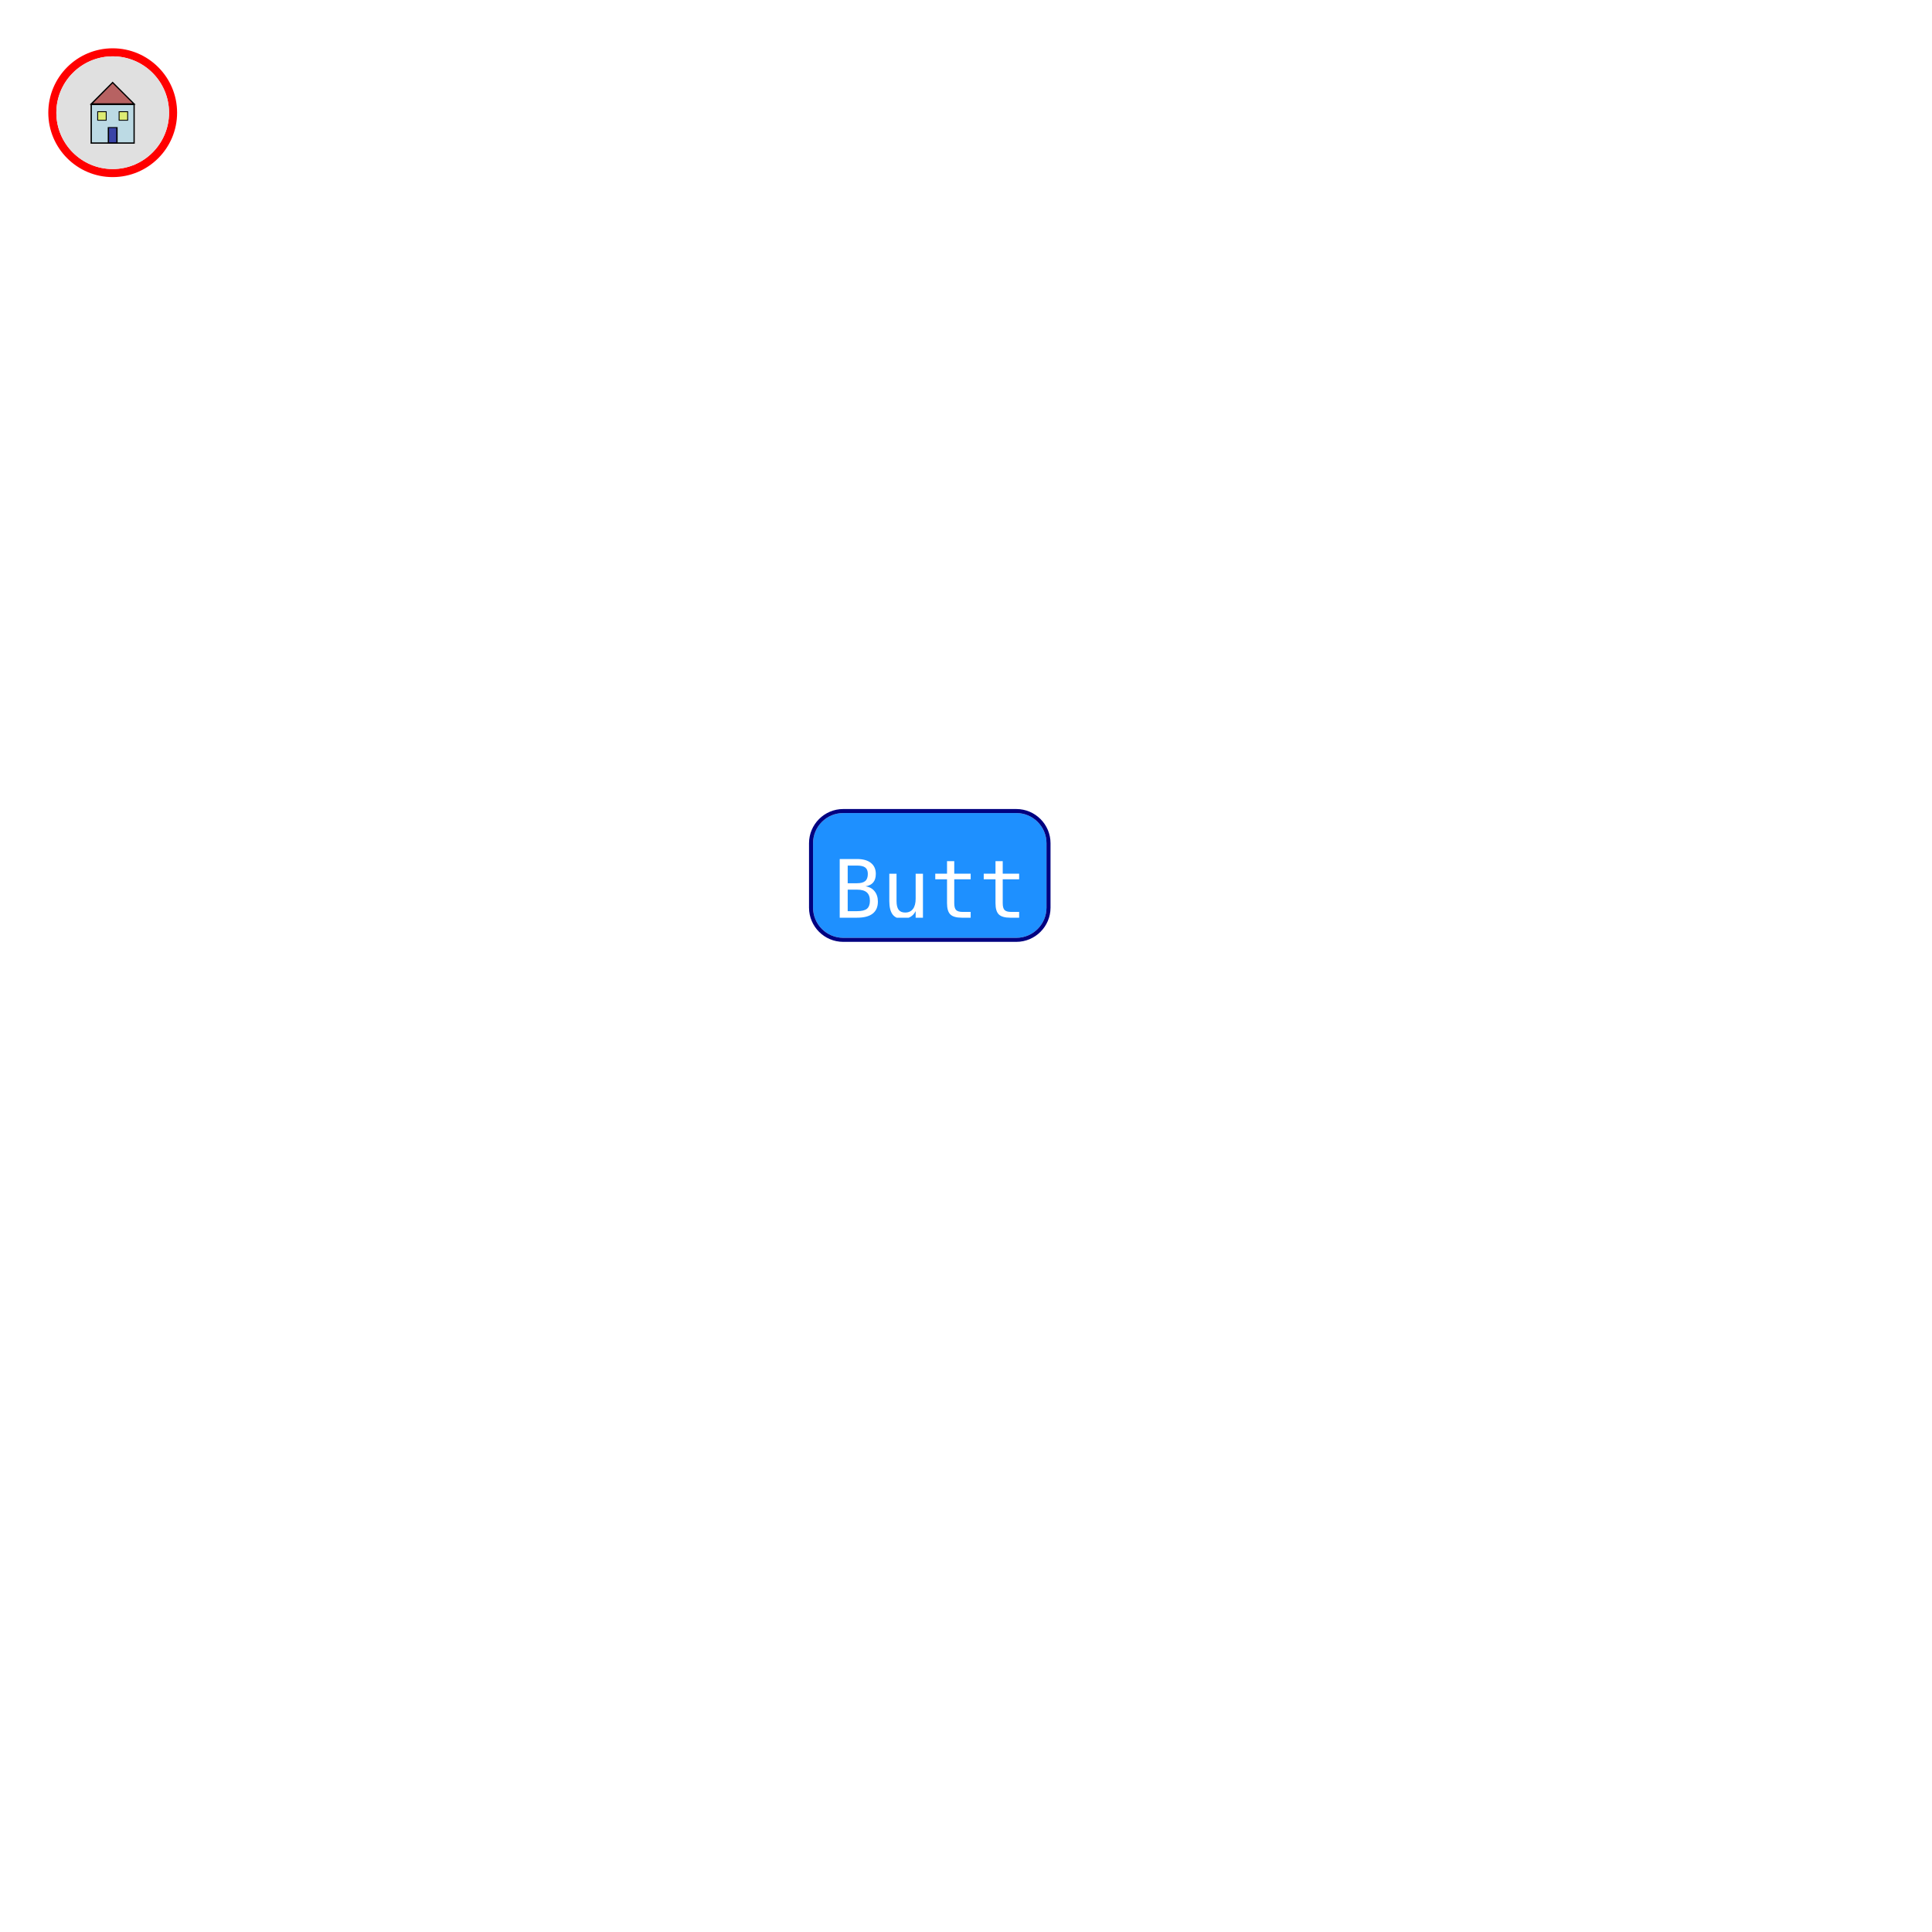
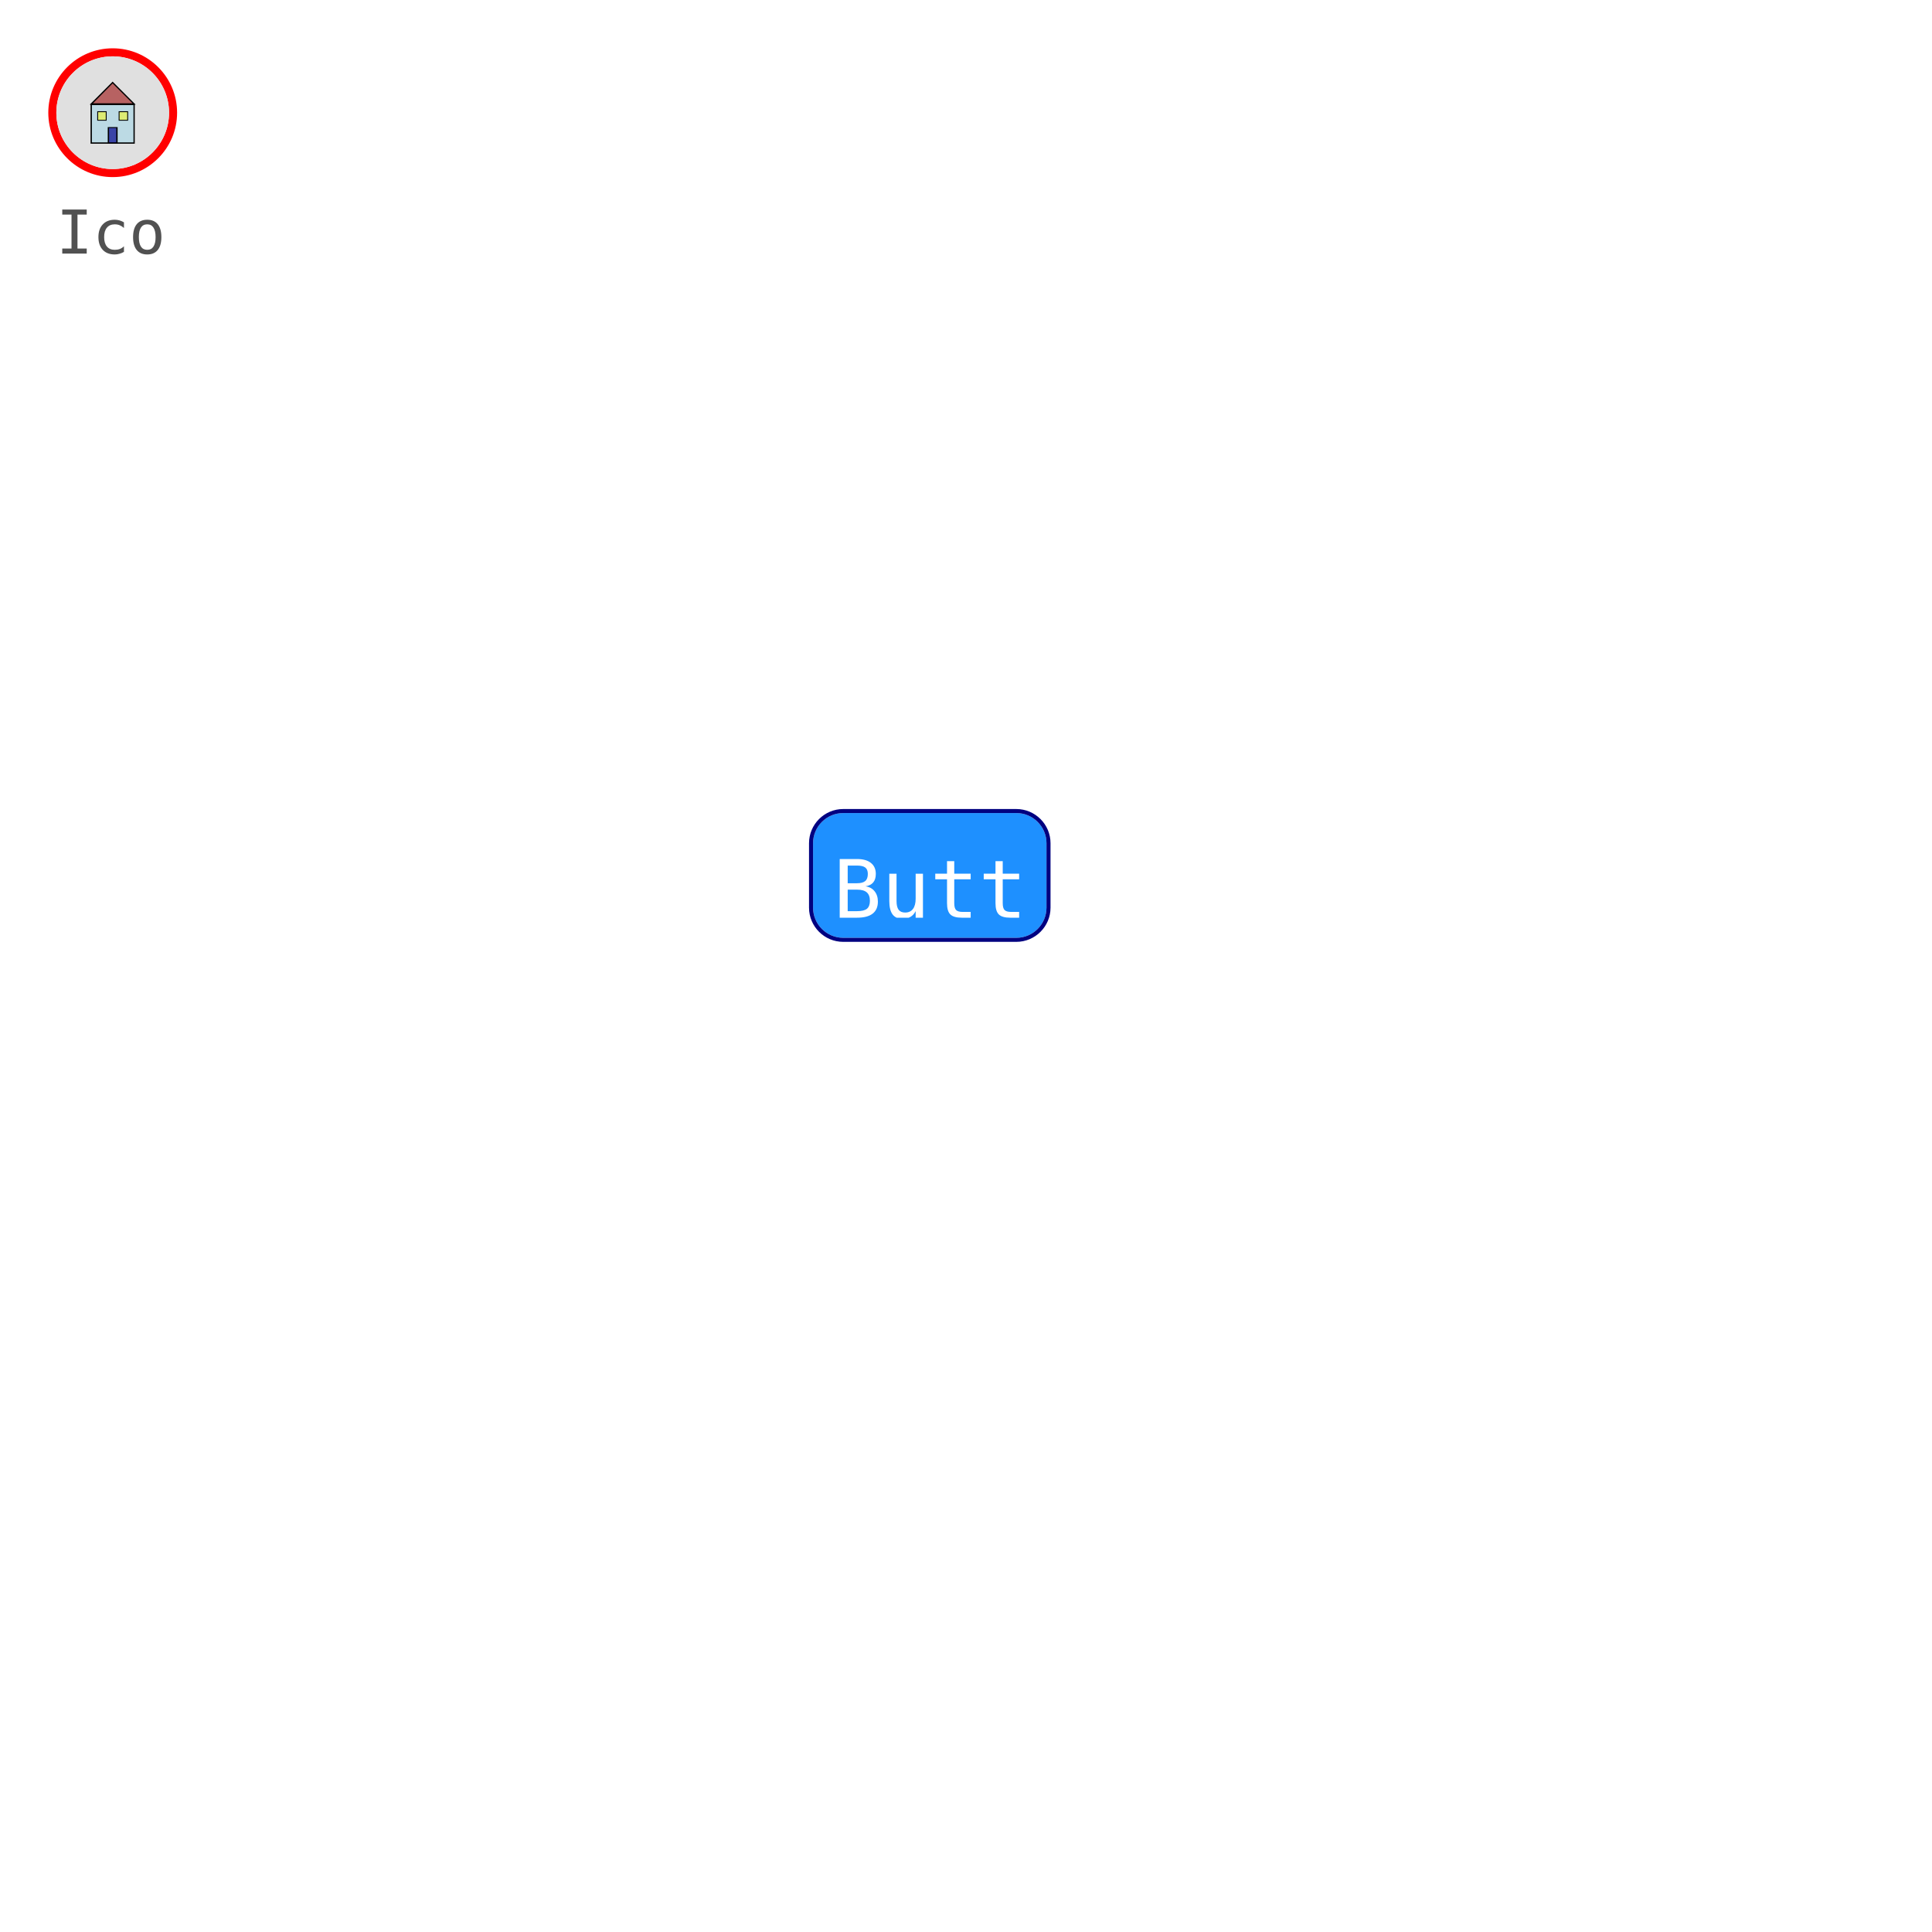
<svg xmlns="http://www.w3.org/2000/svg" version="1.1" viewBox="0 0 480 480">
  <defs>
    <clipPath id="clip_0">
      <polygon points="0 0,480 0,480 480,0 480" />
    </clipPath>
  </defs>
  <g clip-path="url(#clip_0)">
-     <path style="fill:#FFFFFF;" d="M 0,0 C 0,0 0,0 0,0 L 480,0 C 480,0 480,0 480,0 L 480,480 C 480,480 480,480 480,480 L 0,480 C 0,480 0,480 0,480 L 0,0 Z" />
+     <path style="fill:#FFFFFF;" d="M 0,0 L 480,0 L 480,480 L 0,480 L 0,0 Z" />
    <path style="fill:#FF0000;" d="M 12,28 C 12,19.17 19.17,12 28,12 L 28,12 C 36.83,12 44,19.17 44,28 L 44,28 C 44,36.83 36.83,44 28,44 L 28,44 C 19.17,44 12,36.83 12,28 L 12,28 M 28,14 C 20.28,14 14,20.28 14,28 L 14,28 C 14,35.72 20.28,42 28,42 L 28,42 C 35.72,42 42,35.72 42,28 L 42,28 C 42,20.28 35.72,14 28,14 L 28,14 Z" />
    <path style="fill:#E0E0E0;" d="M 14,28 C 14,20.28 20.28,14 28,14 L 28,14 C 35.72,14 42,20.28 42,28 L 42,28 C 42,35.72 35.72,42 28,42 L 28,42 C 20.28,42 14,35.72 14,28 L 14,28 Z" />
    <path style="fill:#ADD8E6;fill-opacity:0.69" d="M 22.67,25.95 L 33.31,25.95 L 33.31,35.58 L 22.67,35.58 L 22.67,25.95 L 22.67,25.95 Z" />
    <path style="fill:#000000;" d="M 22.50,25.78 L 22.50,35.70 L 33.48,35.70 L 33.48,25.78 L 22.50,25.78 L 22.50,25.78 M 22.83,26.11 L 33.16,26.11 L 33.16,35.38 L 22.83,35.38 L 22.83,26.11 L 22.83,26.11 Z" />
    <path style="fill:#A52A2A;fill-opacity:0.69" d="M 22.67,25.83 L 33.31,25.83 L 27.98,20.52 L 22.67,25.83 L 22.67,25.83 Z" />
    <path style="fill:#000000;" d="M 27.98,20.28 L 22.28,26 L 22.84,25.92 L 27.98,20.73 L 32.94,25.67 L 22.67,25.67 L 22.28,26 L 33.70,26 L 27.98,20.28 L 27.98,20.28 Z" />
    <path style="fill:#00008B;fill-opacity:0.69" d="M 26.92,31.66 L 29.06,31.66 L 29.06,35.48 L 26.92,35.48 L 26.92,31.66 L 26.92,31.66 Z" />
    <path style="fill:#000000;" d="M 26.77,31.58 L 26.77,35.63 L 29.22,35.63 L 29.22,31.58 L 26.77,31.58 L 26.77,31.58 M 27.09,31.80 L 28.89,31.80 L 28.89,35.39 L 27.09,35.39 L 27.09,31.80 L 27.09,31.80 Z" />
    <path style="fill:#FFFF00;fill-opacity:0.49" d="M 24.27,27.75 L 26.39,27.75 L 26.39,29.88 L 24.27,29.88 L 24.27,27.75 L 24.27,27.75 Z" />
    <path style="fill:#000000;" d="M 24.16,27.64 L 24.16,29.98 L 26.50,29.98 L 26.50,27.64 L 24.16,27.64 L 24.16,27.64 M 24.38,27.86 L 26.28,27.86 L 26.28,29.77 L 24.38,29.77 L 24.38,27.86 L 24.38,27.86 Z" />
    <path style="fill:#FFFF00;fill-opacity:0.49" d="M 29.59,27.75 L 31.72,27.75 L 31.72,29.88 L 29.59,29.88 L 29.59,27.75 L 29.59,27.75 Z" />
    <path style="fill:#000000;" d="M 29.48,27.64 L 29.48,29.98 L 31.83,29.98 L 31.83,27.64 L 29.48,27.64 L 29.48,27.64 M 29.70,27.86 L 31.61,27.86 L 31.61,29.77 L 29.70,29.77 L 29.70,27.86 L 29.70,27.86 Z" />
    <defs>
      <clipPath id="clip_1">
-         <polygon points="14 42,14 42,14 33554446,14 33554446" />
+         <polygon points="14 14,42 14,42 68,14 68" />
      </clipPath>
    </defs>
    <g clip-path="url(#clip_1)">
-       <text x="14" y="-16777180" xml:space="preserve" style="font-size:15px;font-family:Berial,monospace;fill:#515151;">Icon</text>
+       <text x="14" y="63" xml:space="preserve" style="font-size:15px;font-family:Berial,monospace;fill:#515151;">Icon</text>
    </g>
    <path style="fill:#1E90FF;" d="M 209.50,202 C 205.36,202 202,205.36 202,209.50 L 202,225.50 C 202,229.64 205.36,233 209.50,233 L 252.50,233 C 256.64,233 260,229.64 260,225.50 L 260,209.50 C 260,205.36 256.64,202 252.50,202 L 209.50,202 Z" />
    <path style="fill:#000080;" d="M 201,209.50 C 201,204.81 204.81,201 209.50,201 L 252.50,201 C 257.19,201 261,204.81 261,209.50 L 261,225.50 C 261,230.19 257.19,234 252.50,234 L 209.50,234 C 204.81,234 201,230.19 201,225.50 L 201,209.50 M 209.50,202 C 205.36,202 202,205.36 202,209.50 L 202,225.50 C 202,229.64 205.36,233 209.50,233 L 252.50,233 C 256.64,233 260,229.64 260,225.50 L 260,209.50 C 260,205.36 256.64,202 252.50,202 L 209.50,202 Z" />
    <defs>
      <clipPath id="clip_2">
        <polygon points="207 207,255 207,255 228,207 228" />
      </clipPath>
    </defs>
    <g clip-path="url(#clip_2)">
      <text x="207" y="228" xml:space="preserve" style="font-size:20px;font-family:Berial,monospace;fill:#FFFFFF;" textLength="48" lengthAdjust="spacingAndGlyphs">Button</text>
    </g>
  </g>
</svg>
